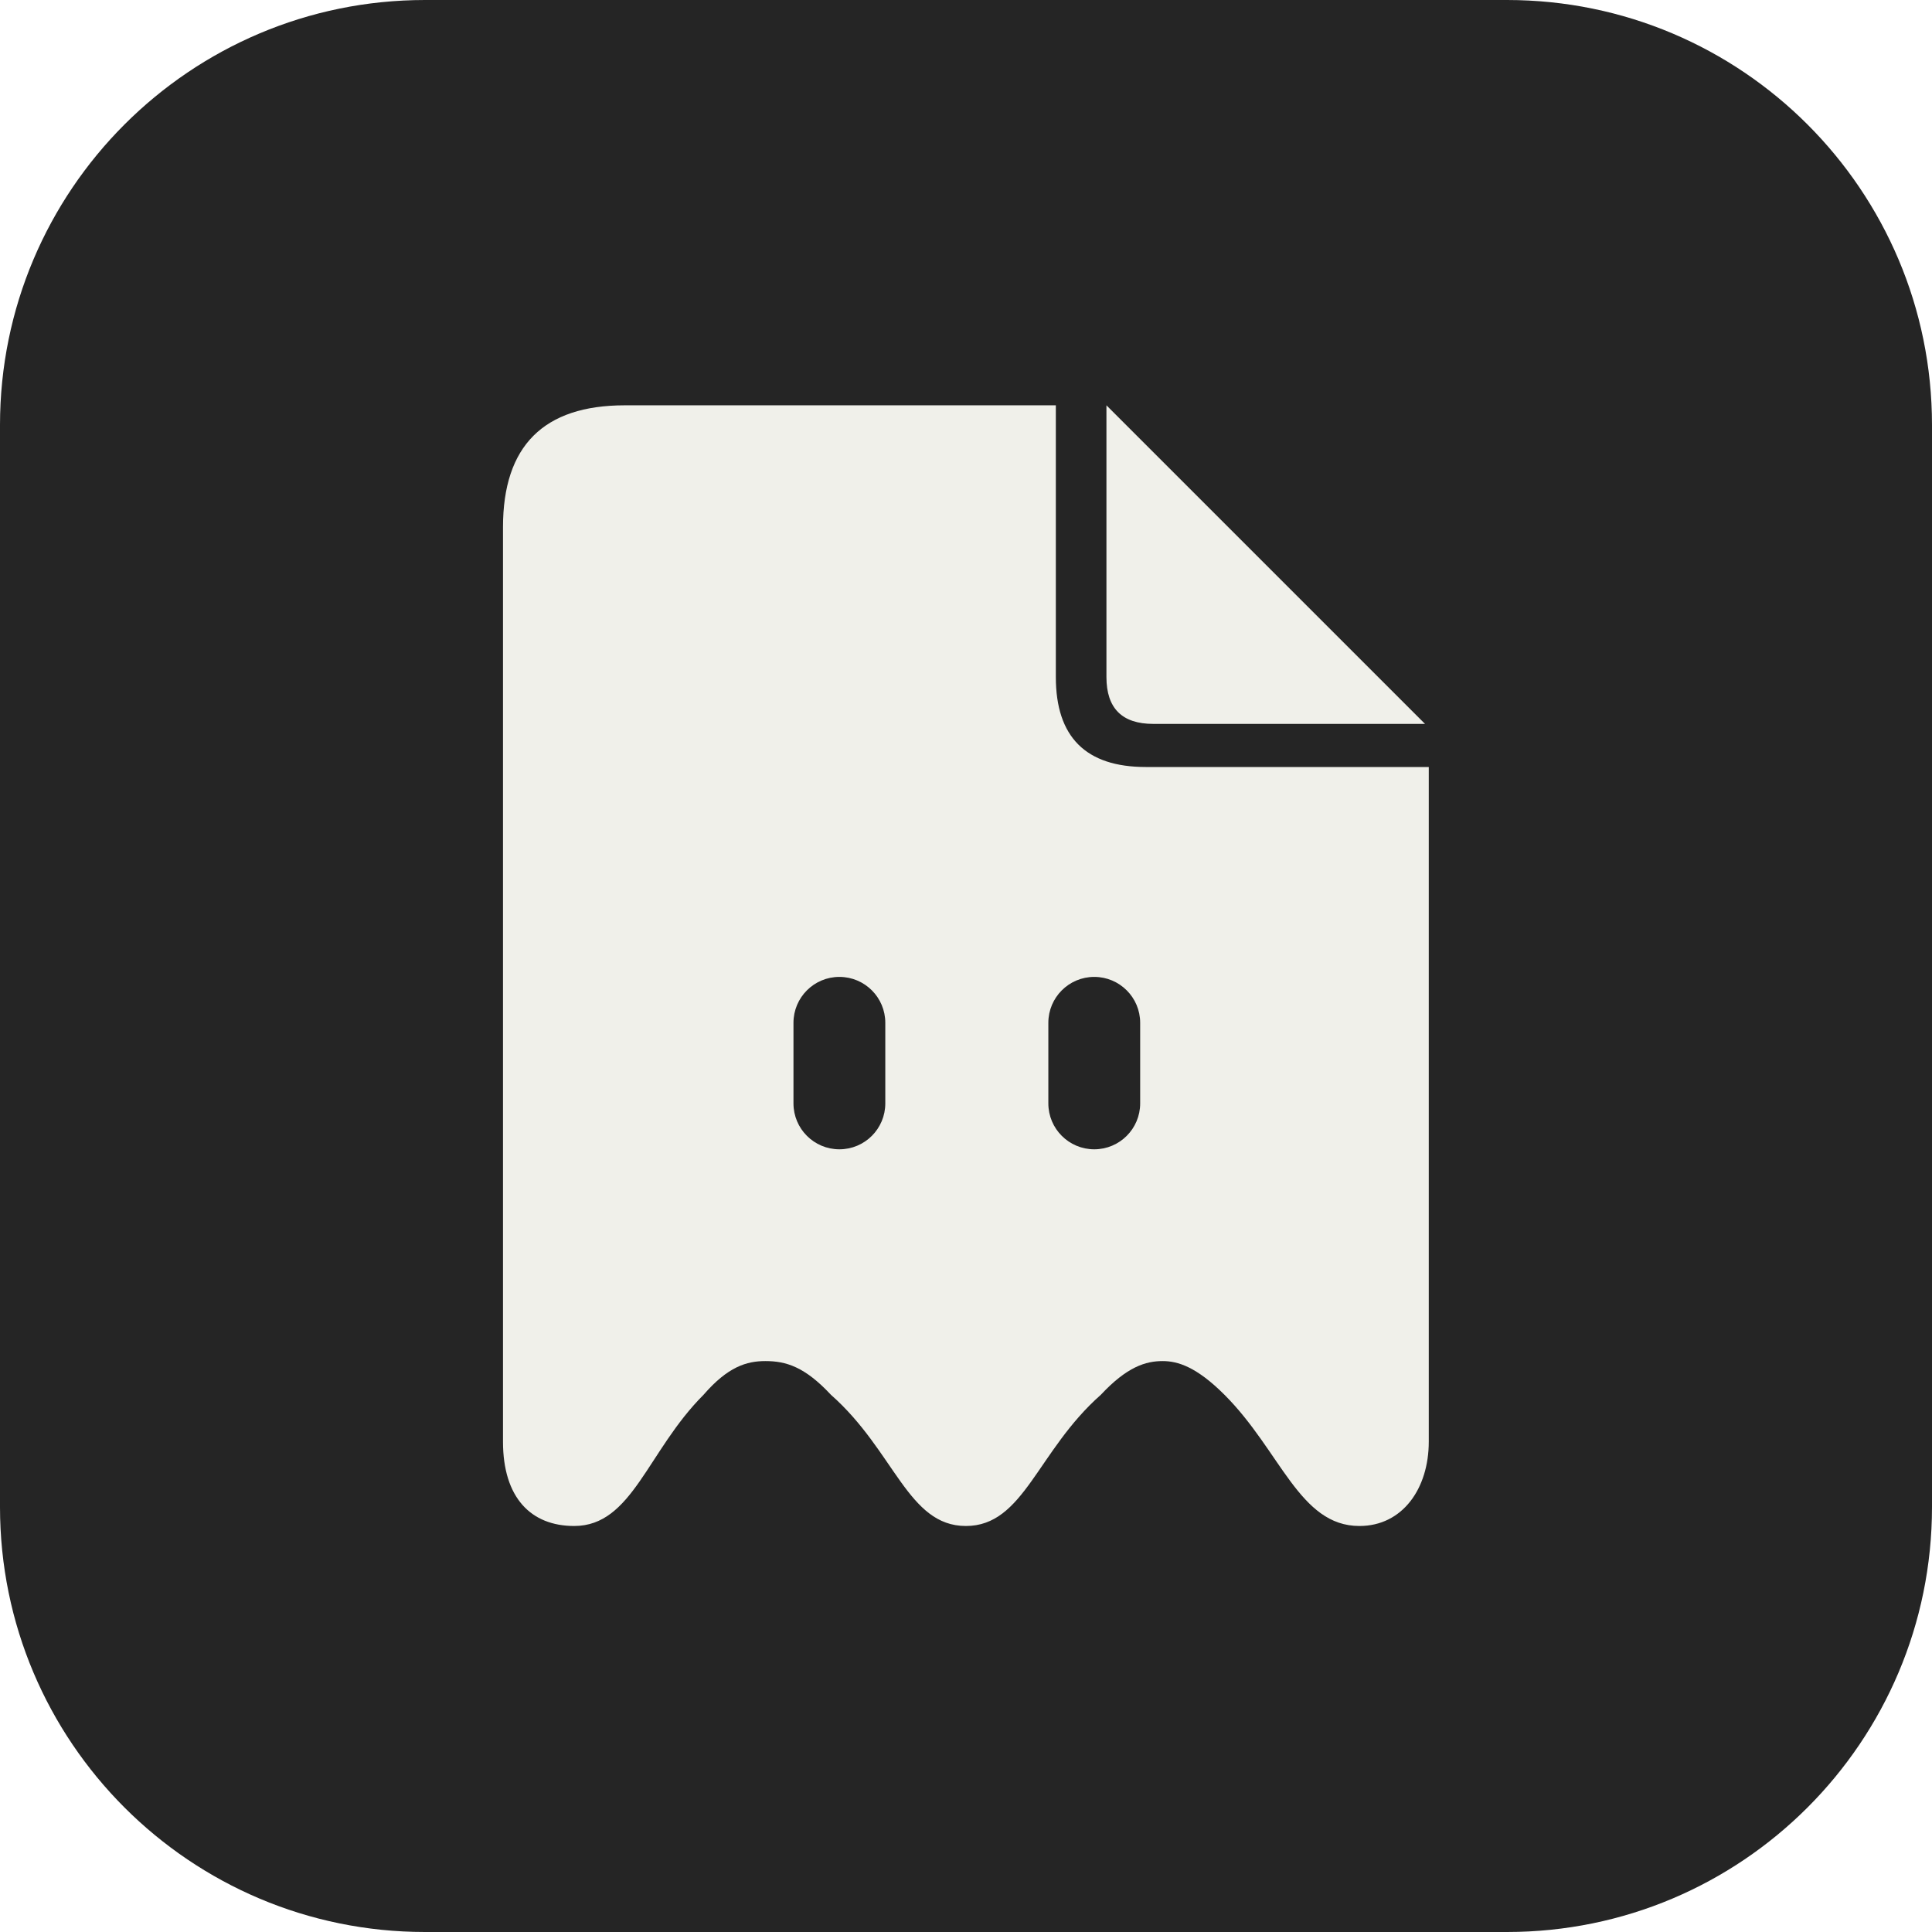
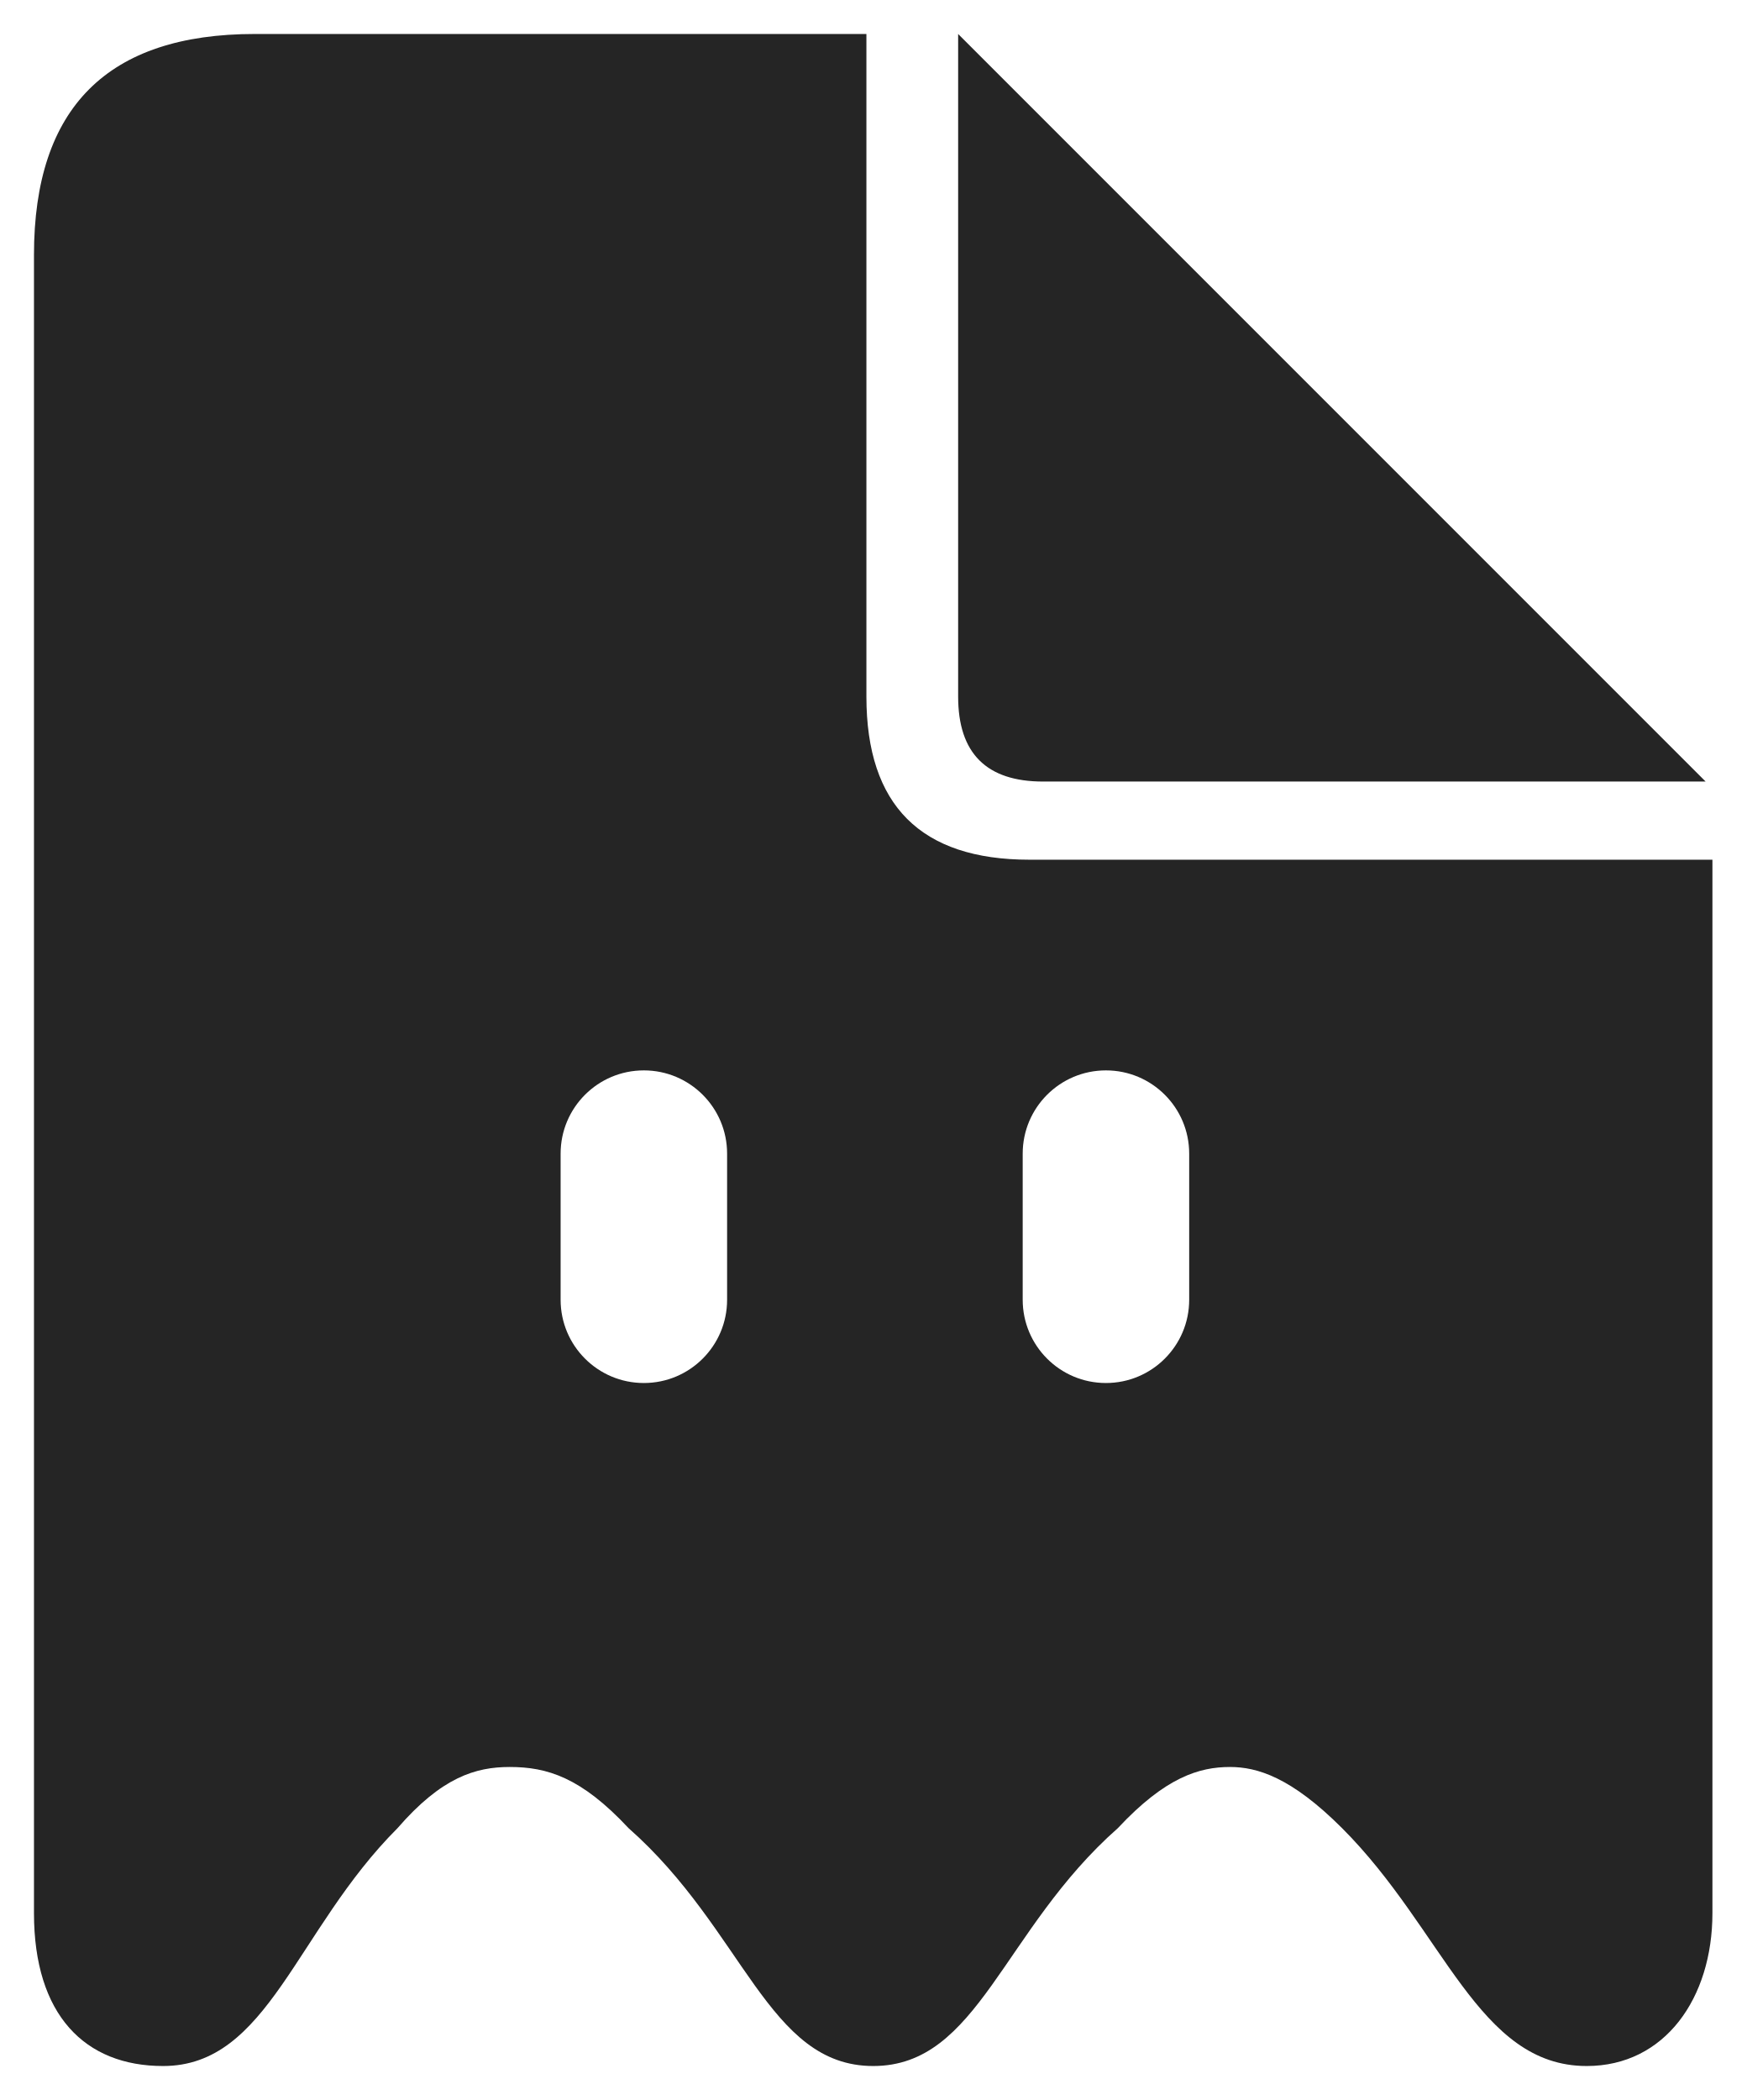
- <svg xmlns="http://www.w3.org/2000/svg" viewBox="0 0 100 100" width="100%" height="100%" role="img" aria-labelledby="title desc">
-   <rect width="100" height="100" rx="22" fill="#252525" />
-   <g transform="translate(0.33 0.9) scale(0.097)">
-     <path fill="#f0f0ea" fill-rule="evenodd" d="M330 207H560V352Q560 400 608 400H759V760C759 785 745 805 722 805C690 805 680 765 650 735C635 720 625 717 617 717C608 717 598 720 584 735C550 765 543 805 512 805C481 805 474 765 440 735C426 720 416 717 405 717C395 717 385 720 372 735C342 765 334 805 303 805C280 805 265 790 265 760V272Q265 207 330 207ZM420 536.5a24.5 24.5 0 0 1 49 0V579.5a24.5 24.5 0 0 1-49 0ZM556 536.5a24.5 24.5 0 0 1 49 0V579.5a24.5 24.5 0 0 1-49 0ZM587 207L757 377H612Q587 377 587 352Z" />
-   </g>
+ <svg xmlns="http://www.w3.org/2000/svg" viewBox="255 197 514 618" width="100%" height="100%" role="img" aria-labelledby="title desc">
+   <path fill="#252525" fill-rule="evenodd" d="M330 207H510V402Q510 450 558 450H759V760C759 785 745 805 722 805C690 805 680 765 650 735C635 720 625 717 617 717C608 717 598 720 584 735C550 765 543 805 512 805C481 805 474 765 440 735C426 720 416 717 405 717C395 717 385 720 372 735C342 765 334 805 303 805C280 805 265 790 265 760V272Q265 207 330 207ZM420 536.5a24.5 24.5 0 0 1 49 0V579.5a24.5 24.5 0 0 1-49 0ZM556 536.5a24.5 24.5 0 0 1 49 0V579.5a24.5 24.5 0 0 1-49 0ZM537 207L757 427H562Q537 427 537 402Z" />
</svg>
